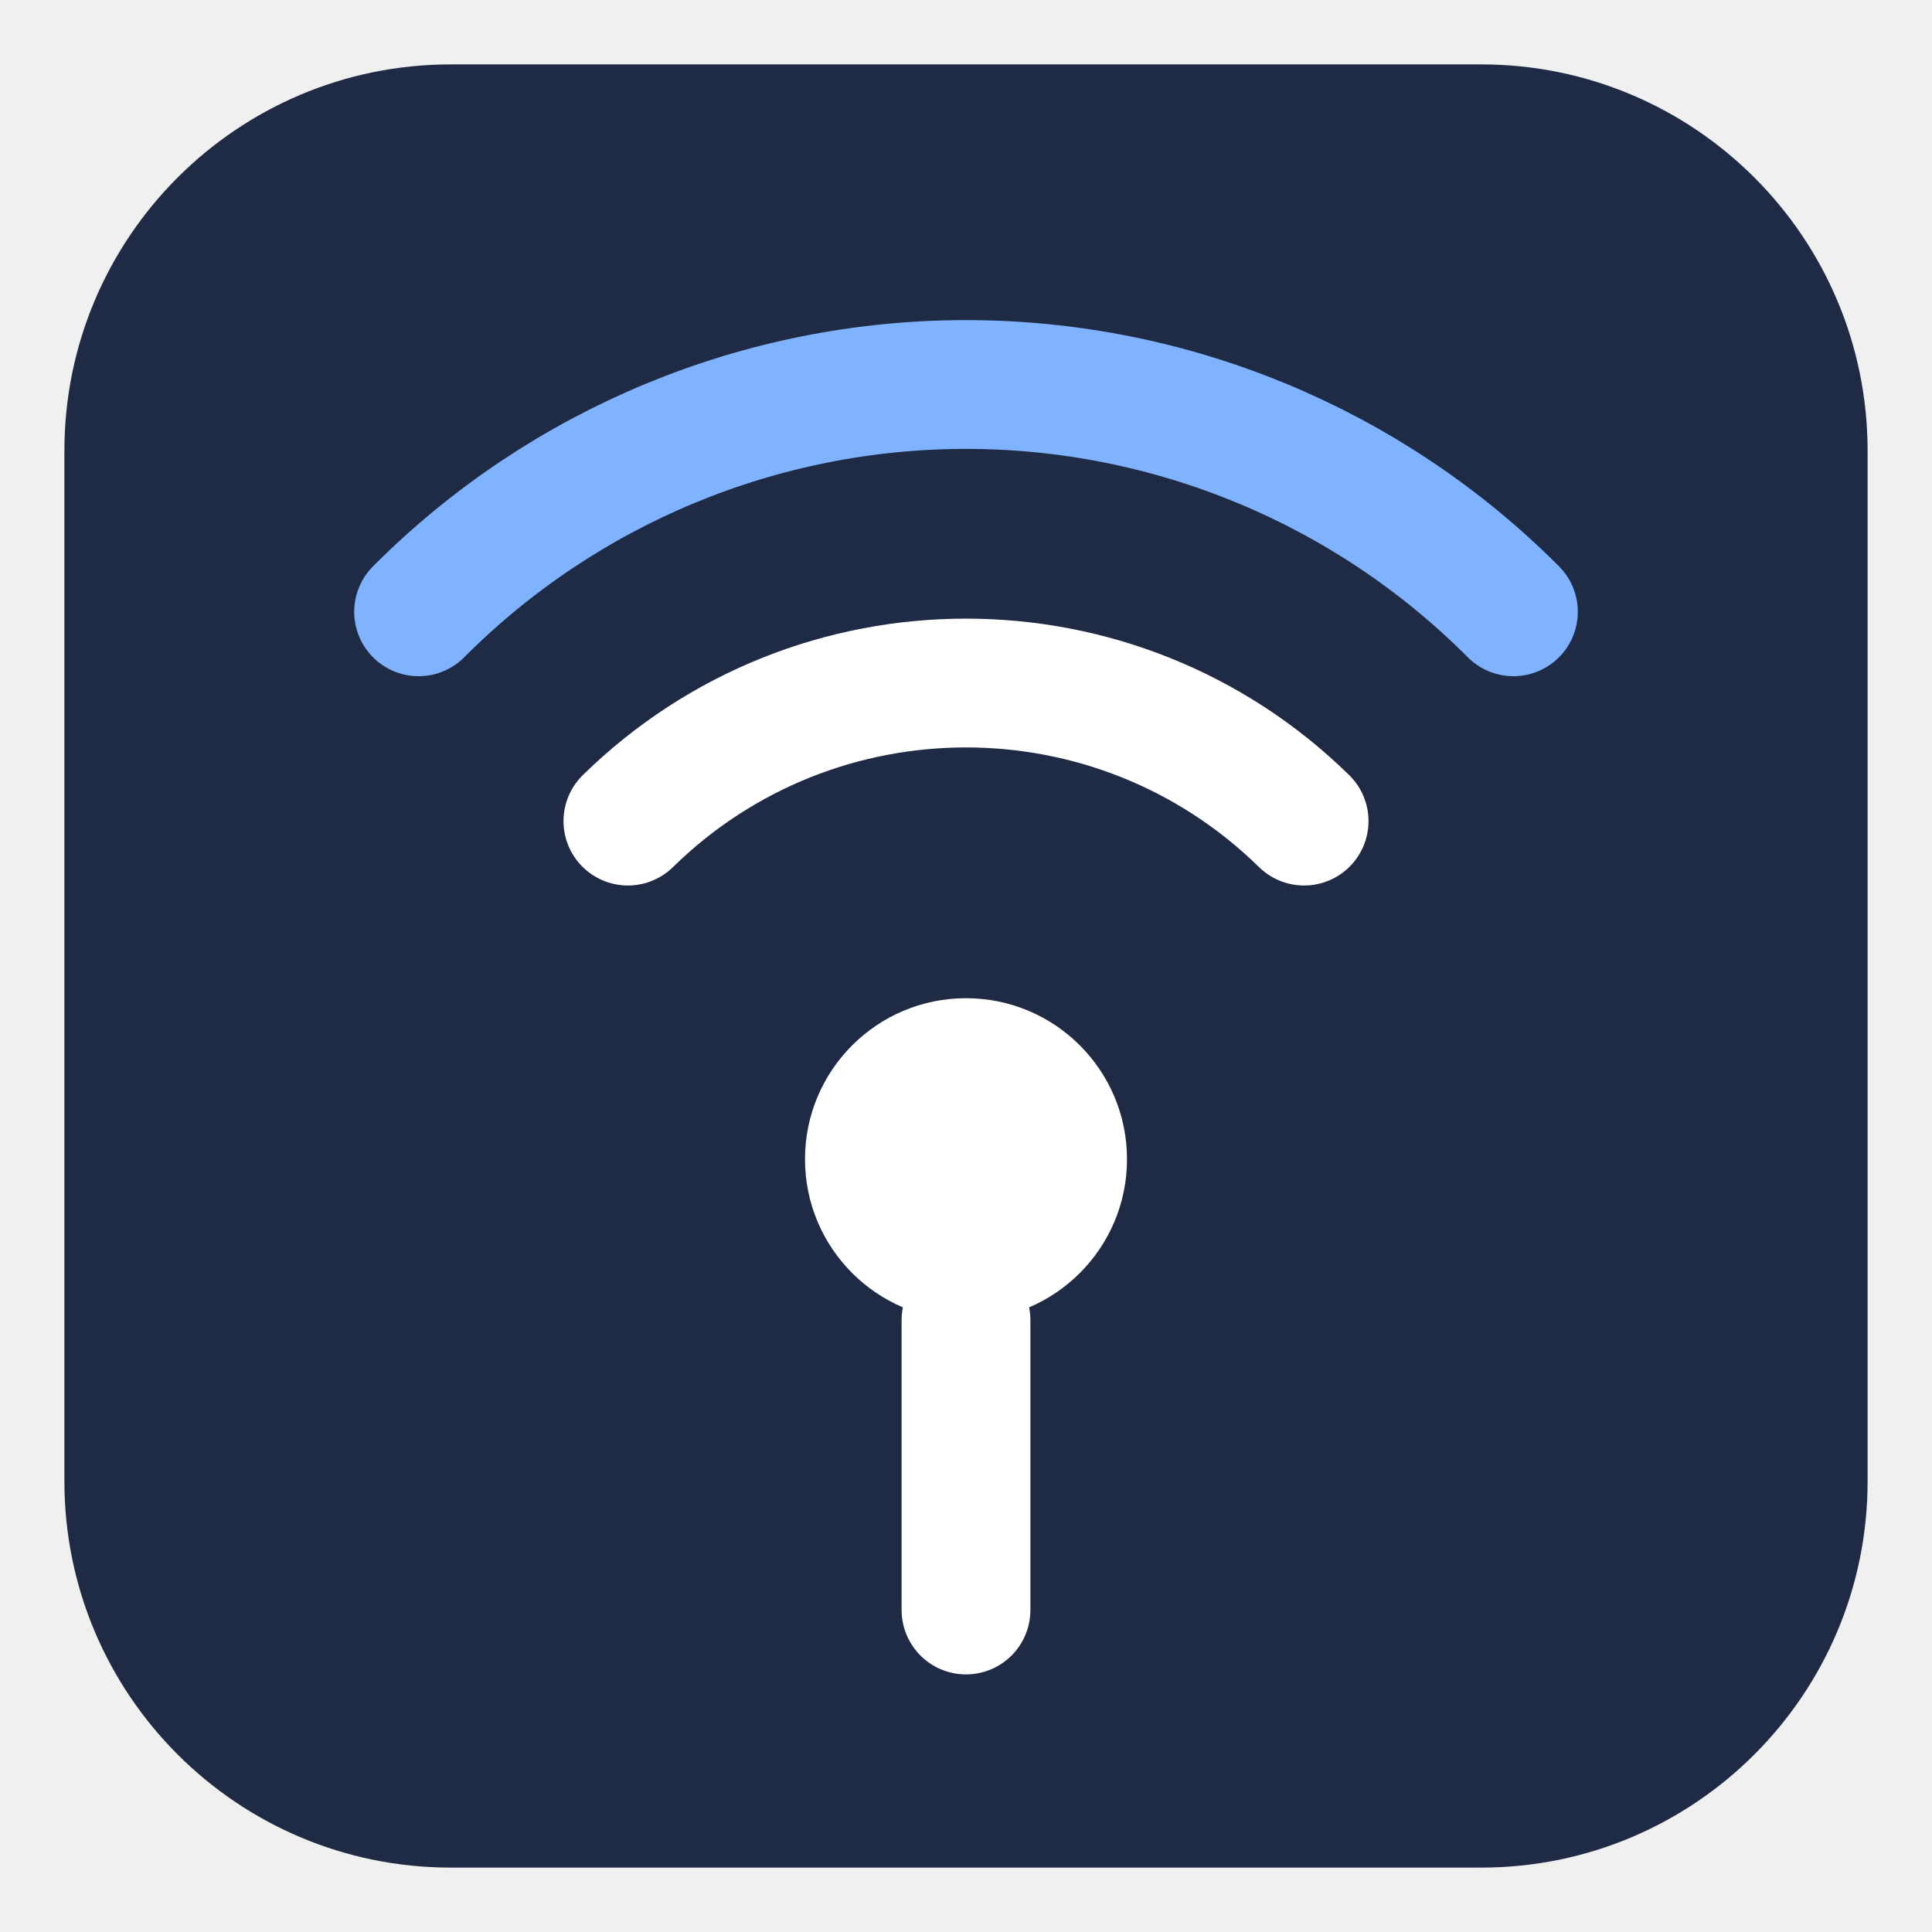
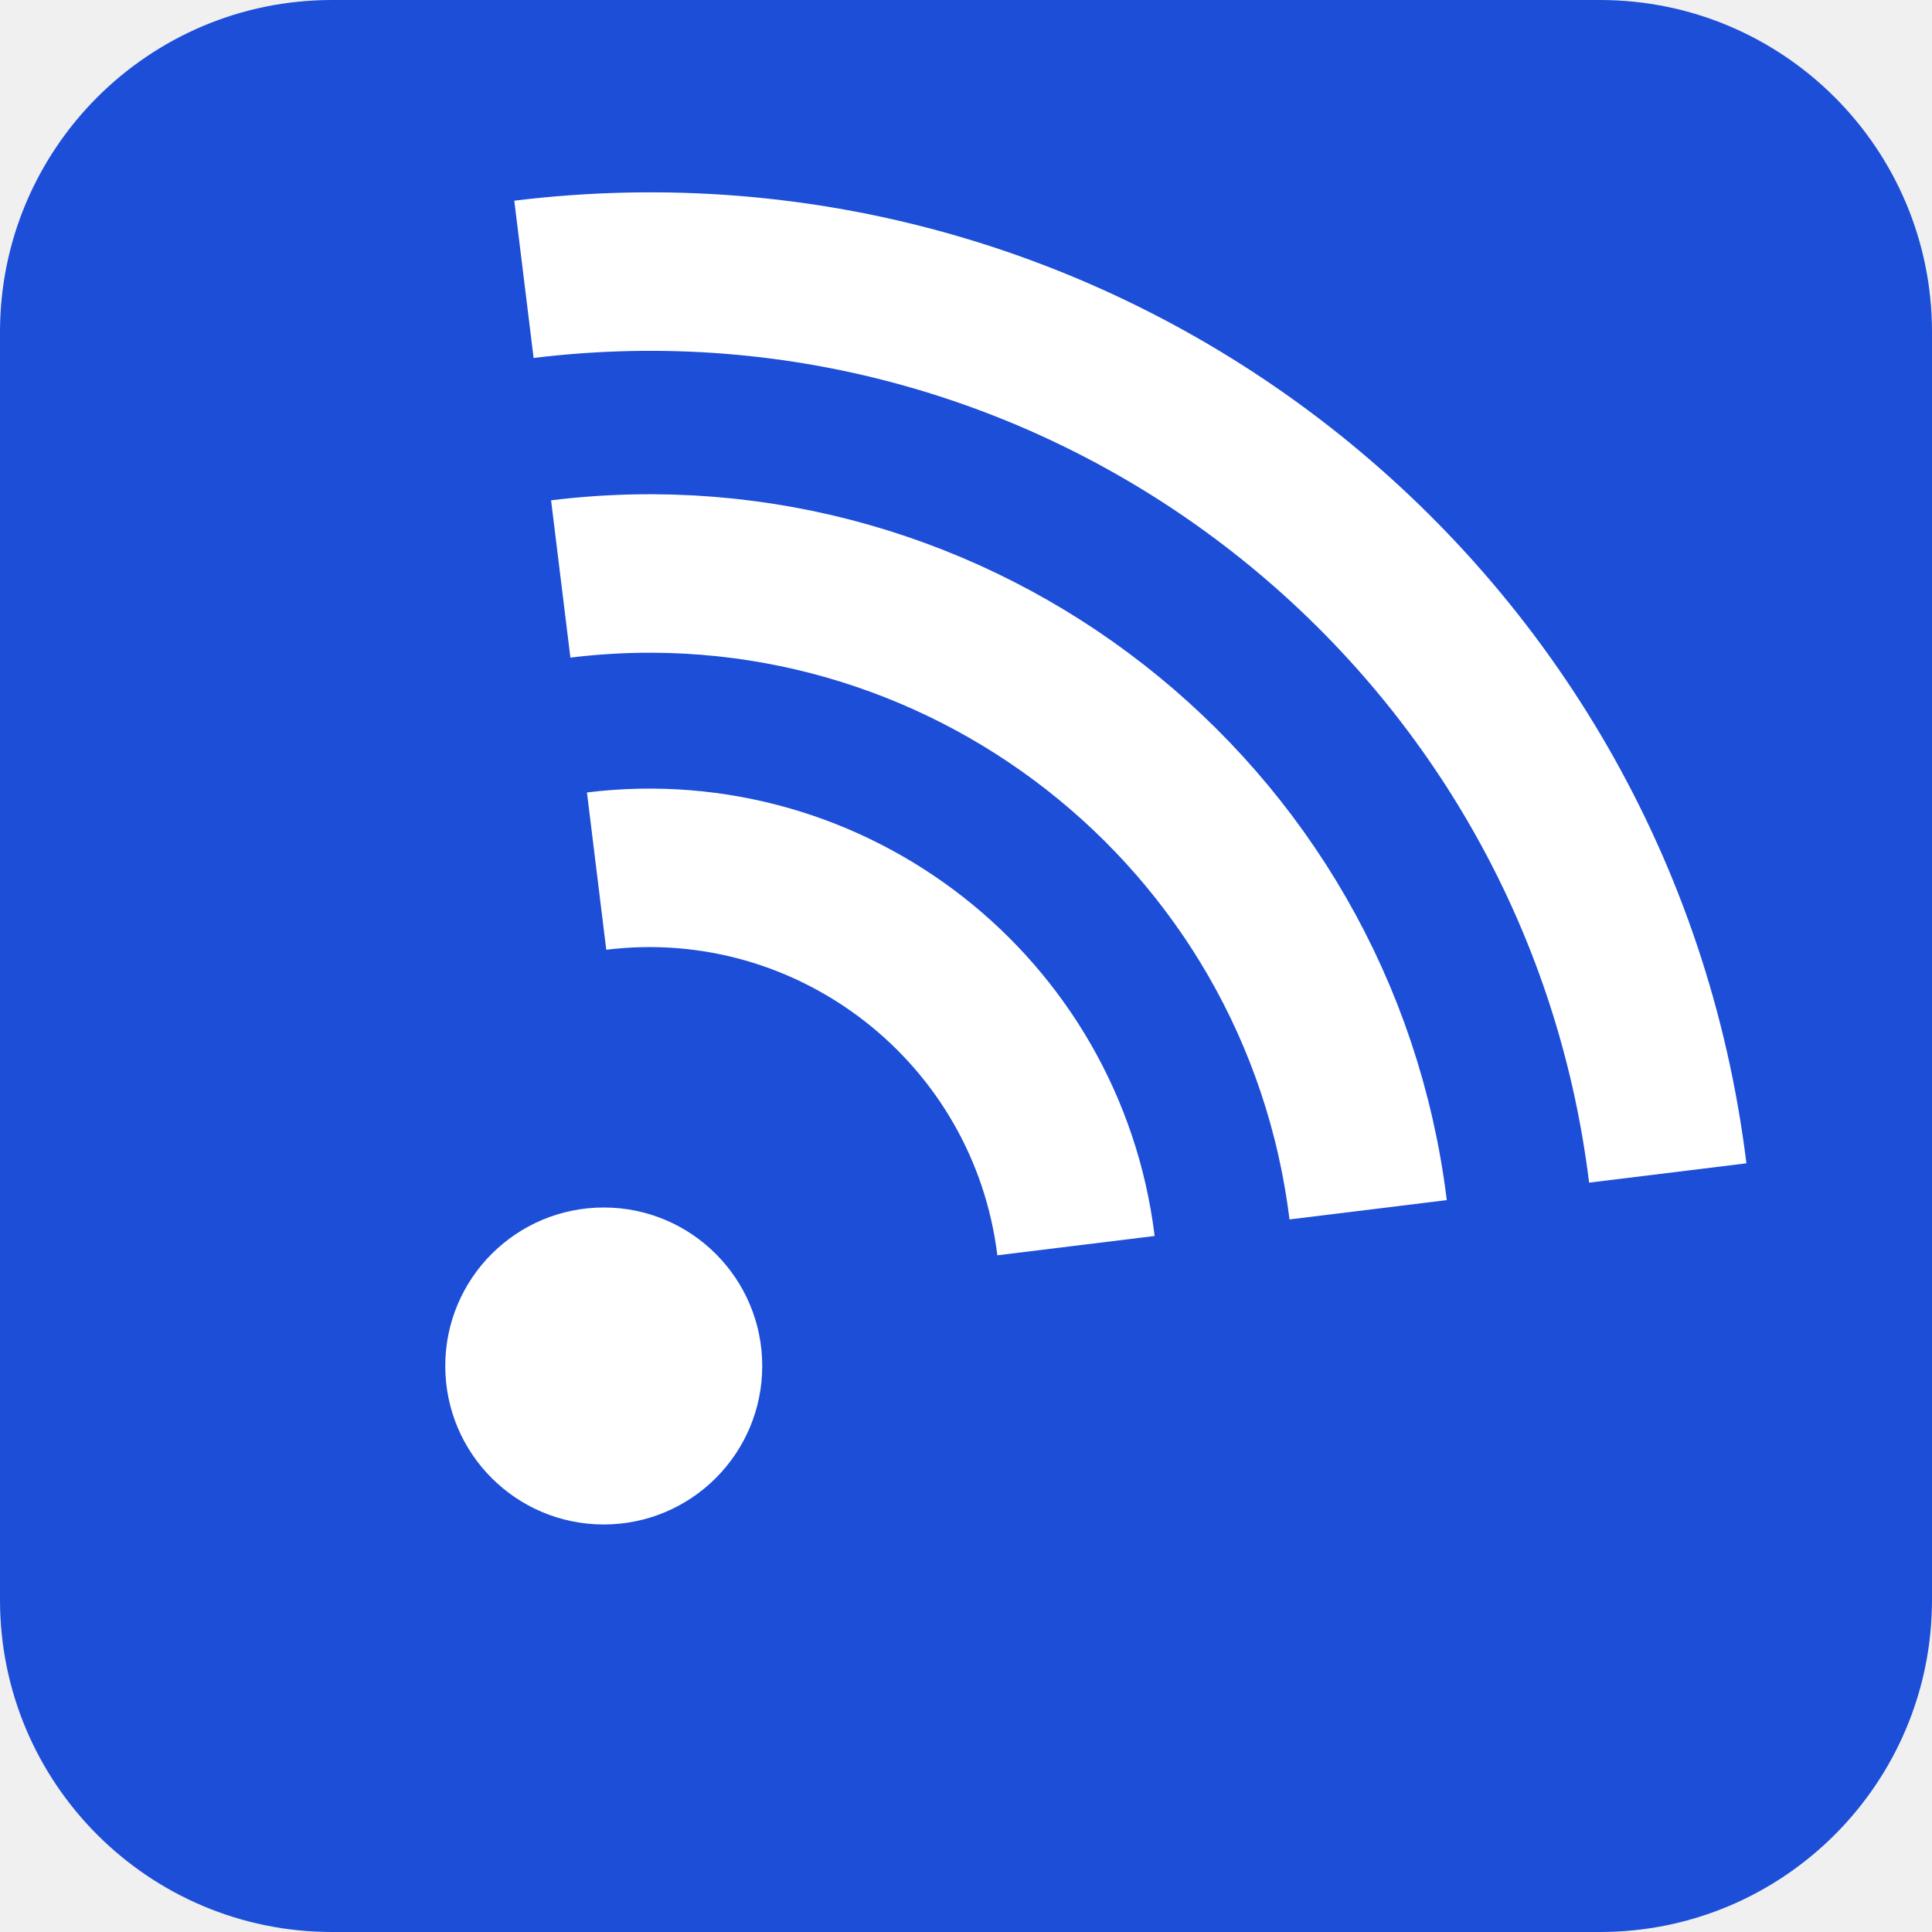
- <svg xmlns="http://www.w3.org/2000/svg" width="60" height="60" viewBox="0 0 60 60" fill="none">
-   <rect x="2" y="2" width="56" height="56" rx="12" fill="#1F2A44" />
-   <circle cx="30" cy="36" r="5" fill="#FFFFFF" />
-   <path d="M19.5 25.5a15 15 0 0 1 21 0" stroke="#FFFFFF" stroke-width="4" stroke-linecap="round" />
-   <path d="M13 19a24 24 0 0 1 34 0" stroke="#7FB3FF" stroke-width="4" stroke-linecap="round" />
-   <path d="M30 41v9" stroke="#FFFFFF" stroke-width="4" stroke-linecap="round" />
+ <svg xmlns="http://www.w3.org/2000/svg" width="256" height="256" viewBox="0 0 256 256">
+   <rect width="256" height="256" rx="44" fill="#1D4ED8" />
+   <g fill="none" stroke="#FFFFFF" stroke-width="21" transform="rotate(-7 86 172)">
+     <path d="M86 115a57 57 0 0 1 57 57" />
+     <path d="M86 76a96 96 0 0 1 96 96" />
+     <path d="M86 36a136 136 0 0 1 136 136" />
+   </g>
+   <circle cx="80" cy="181" r="21" fill="#FFFFFF" />
</svg>
